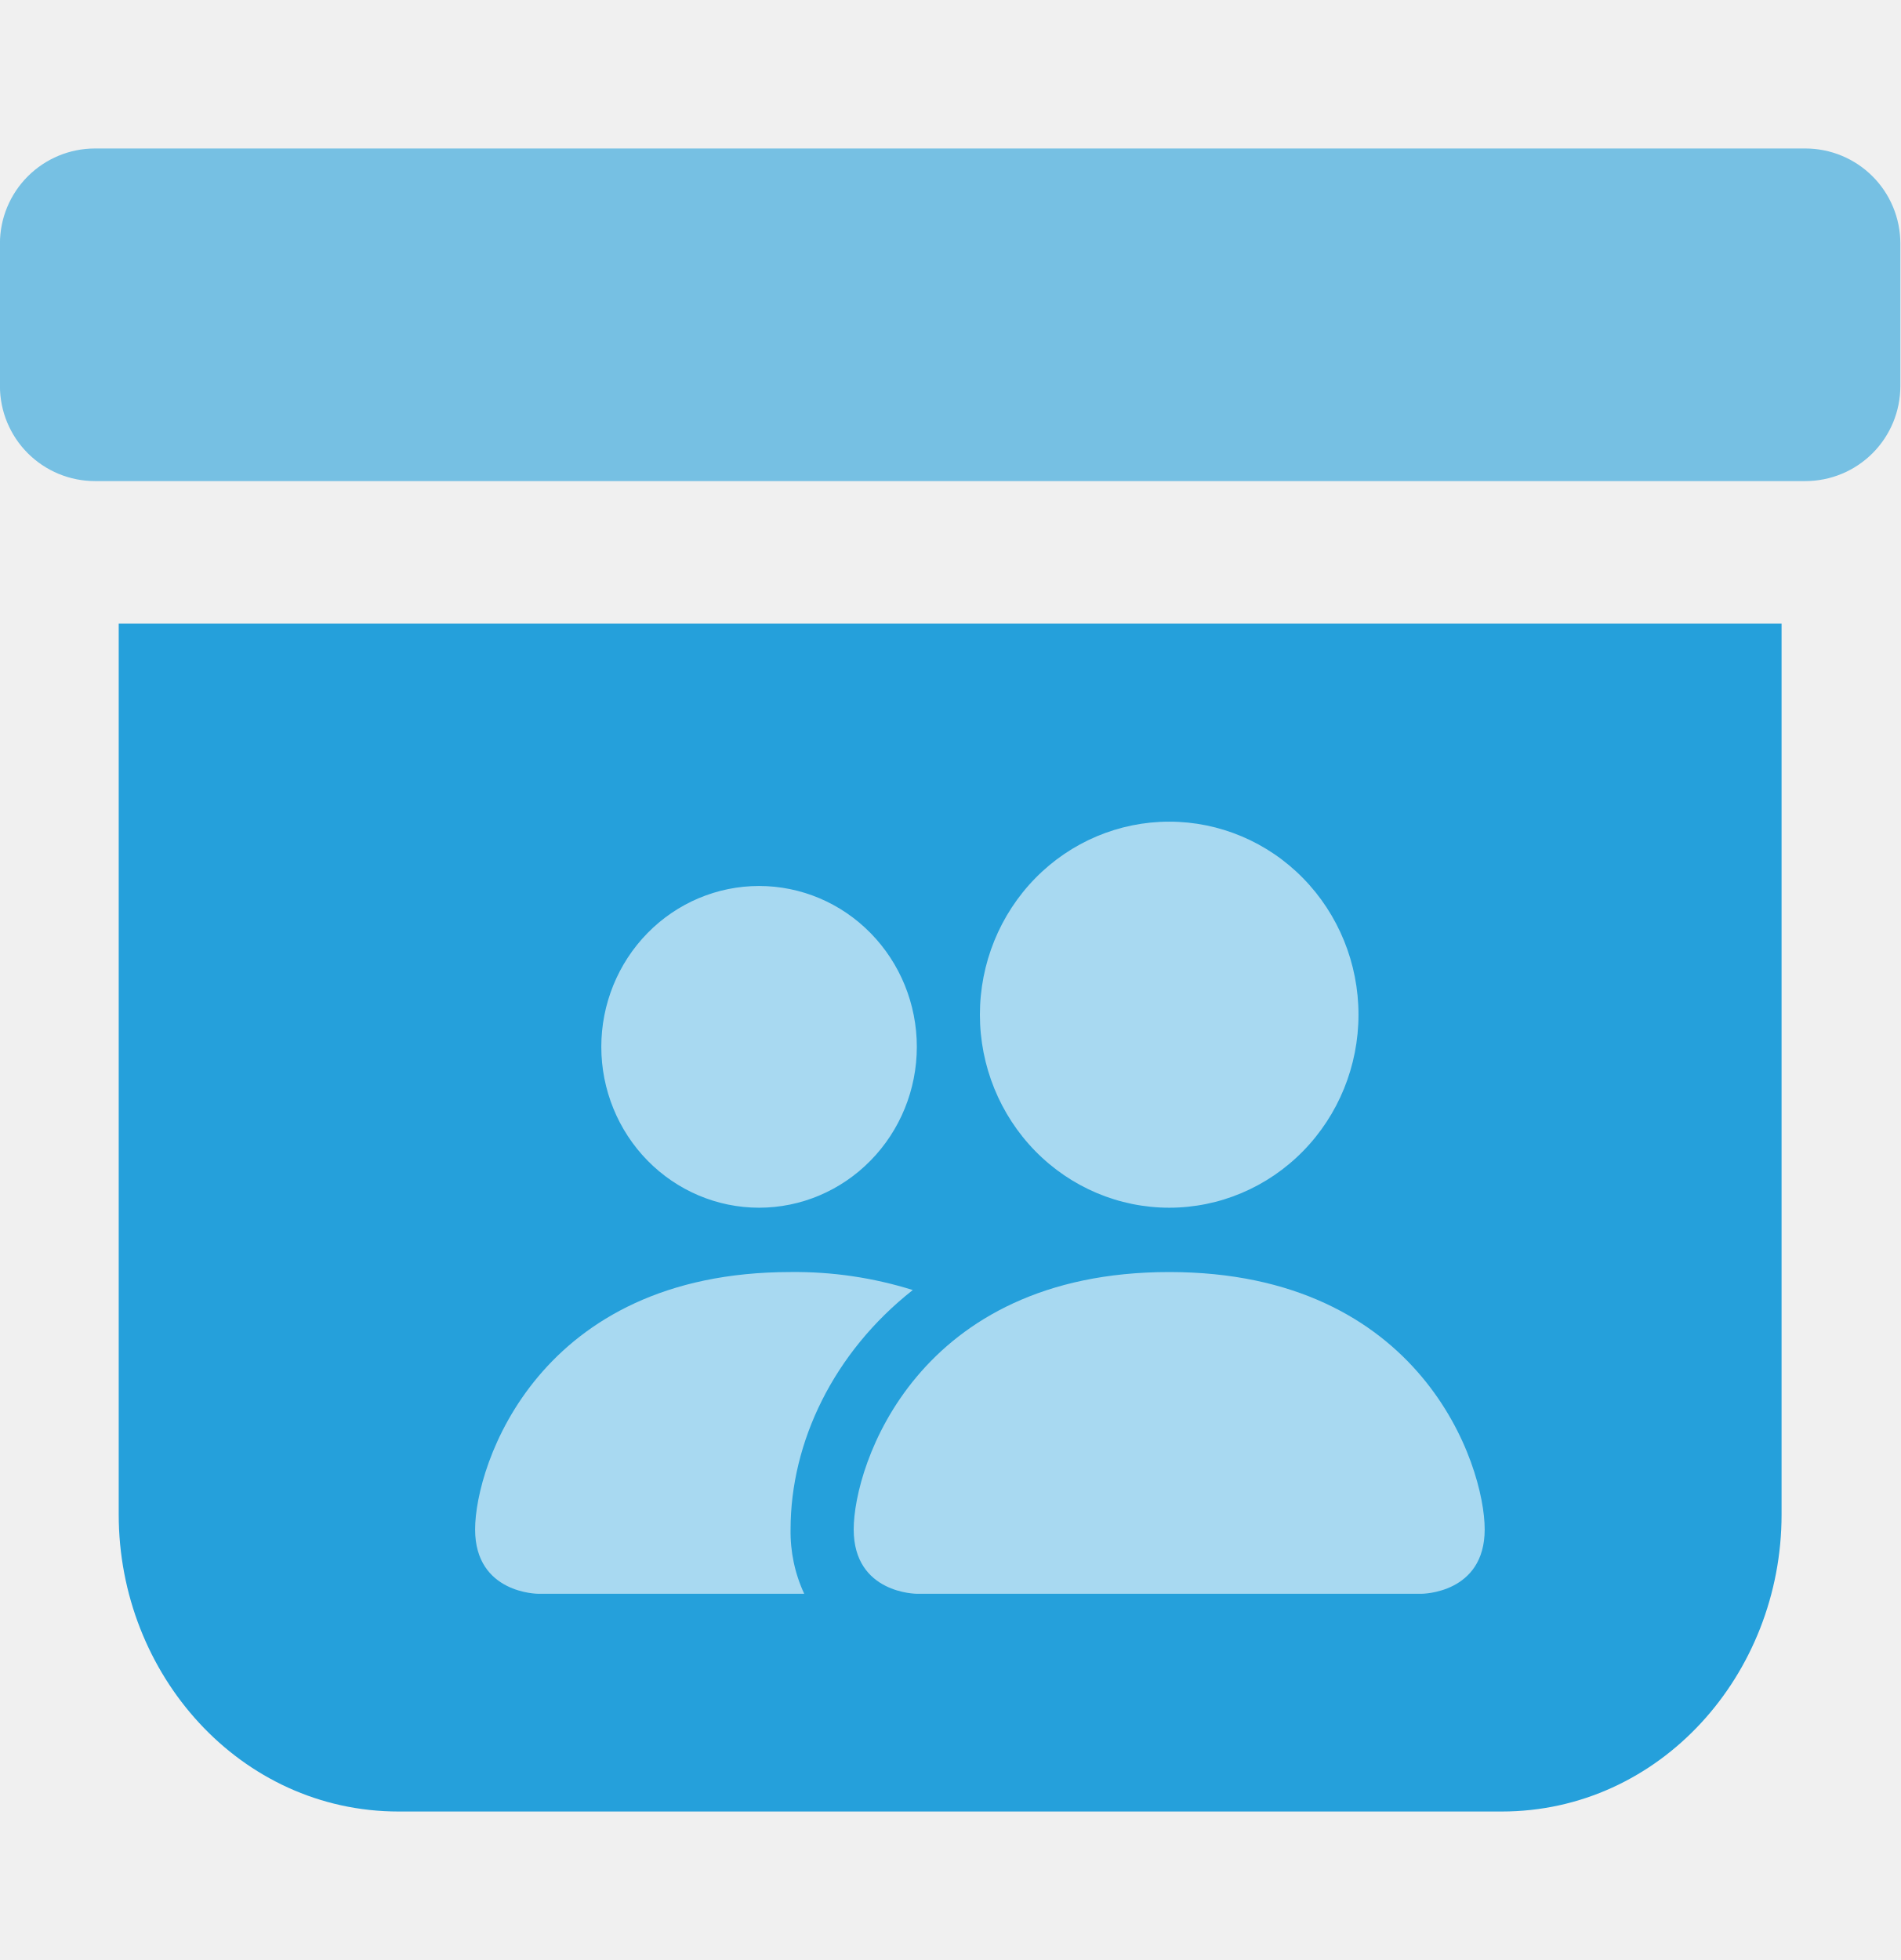
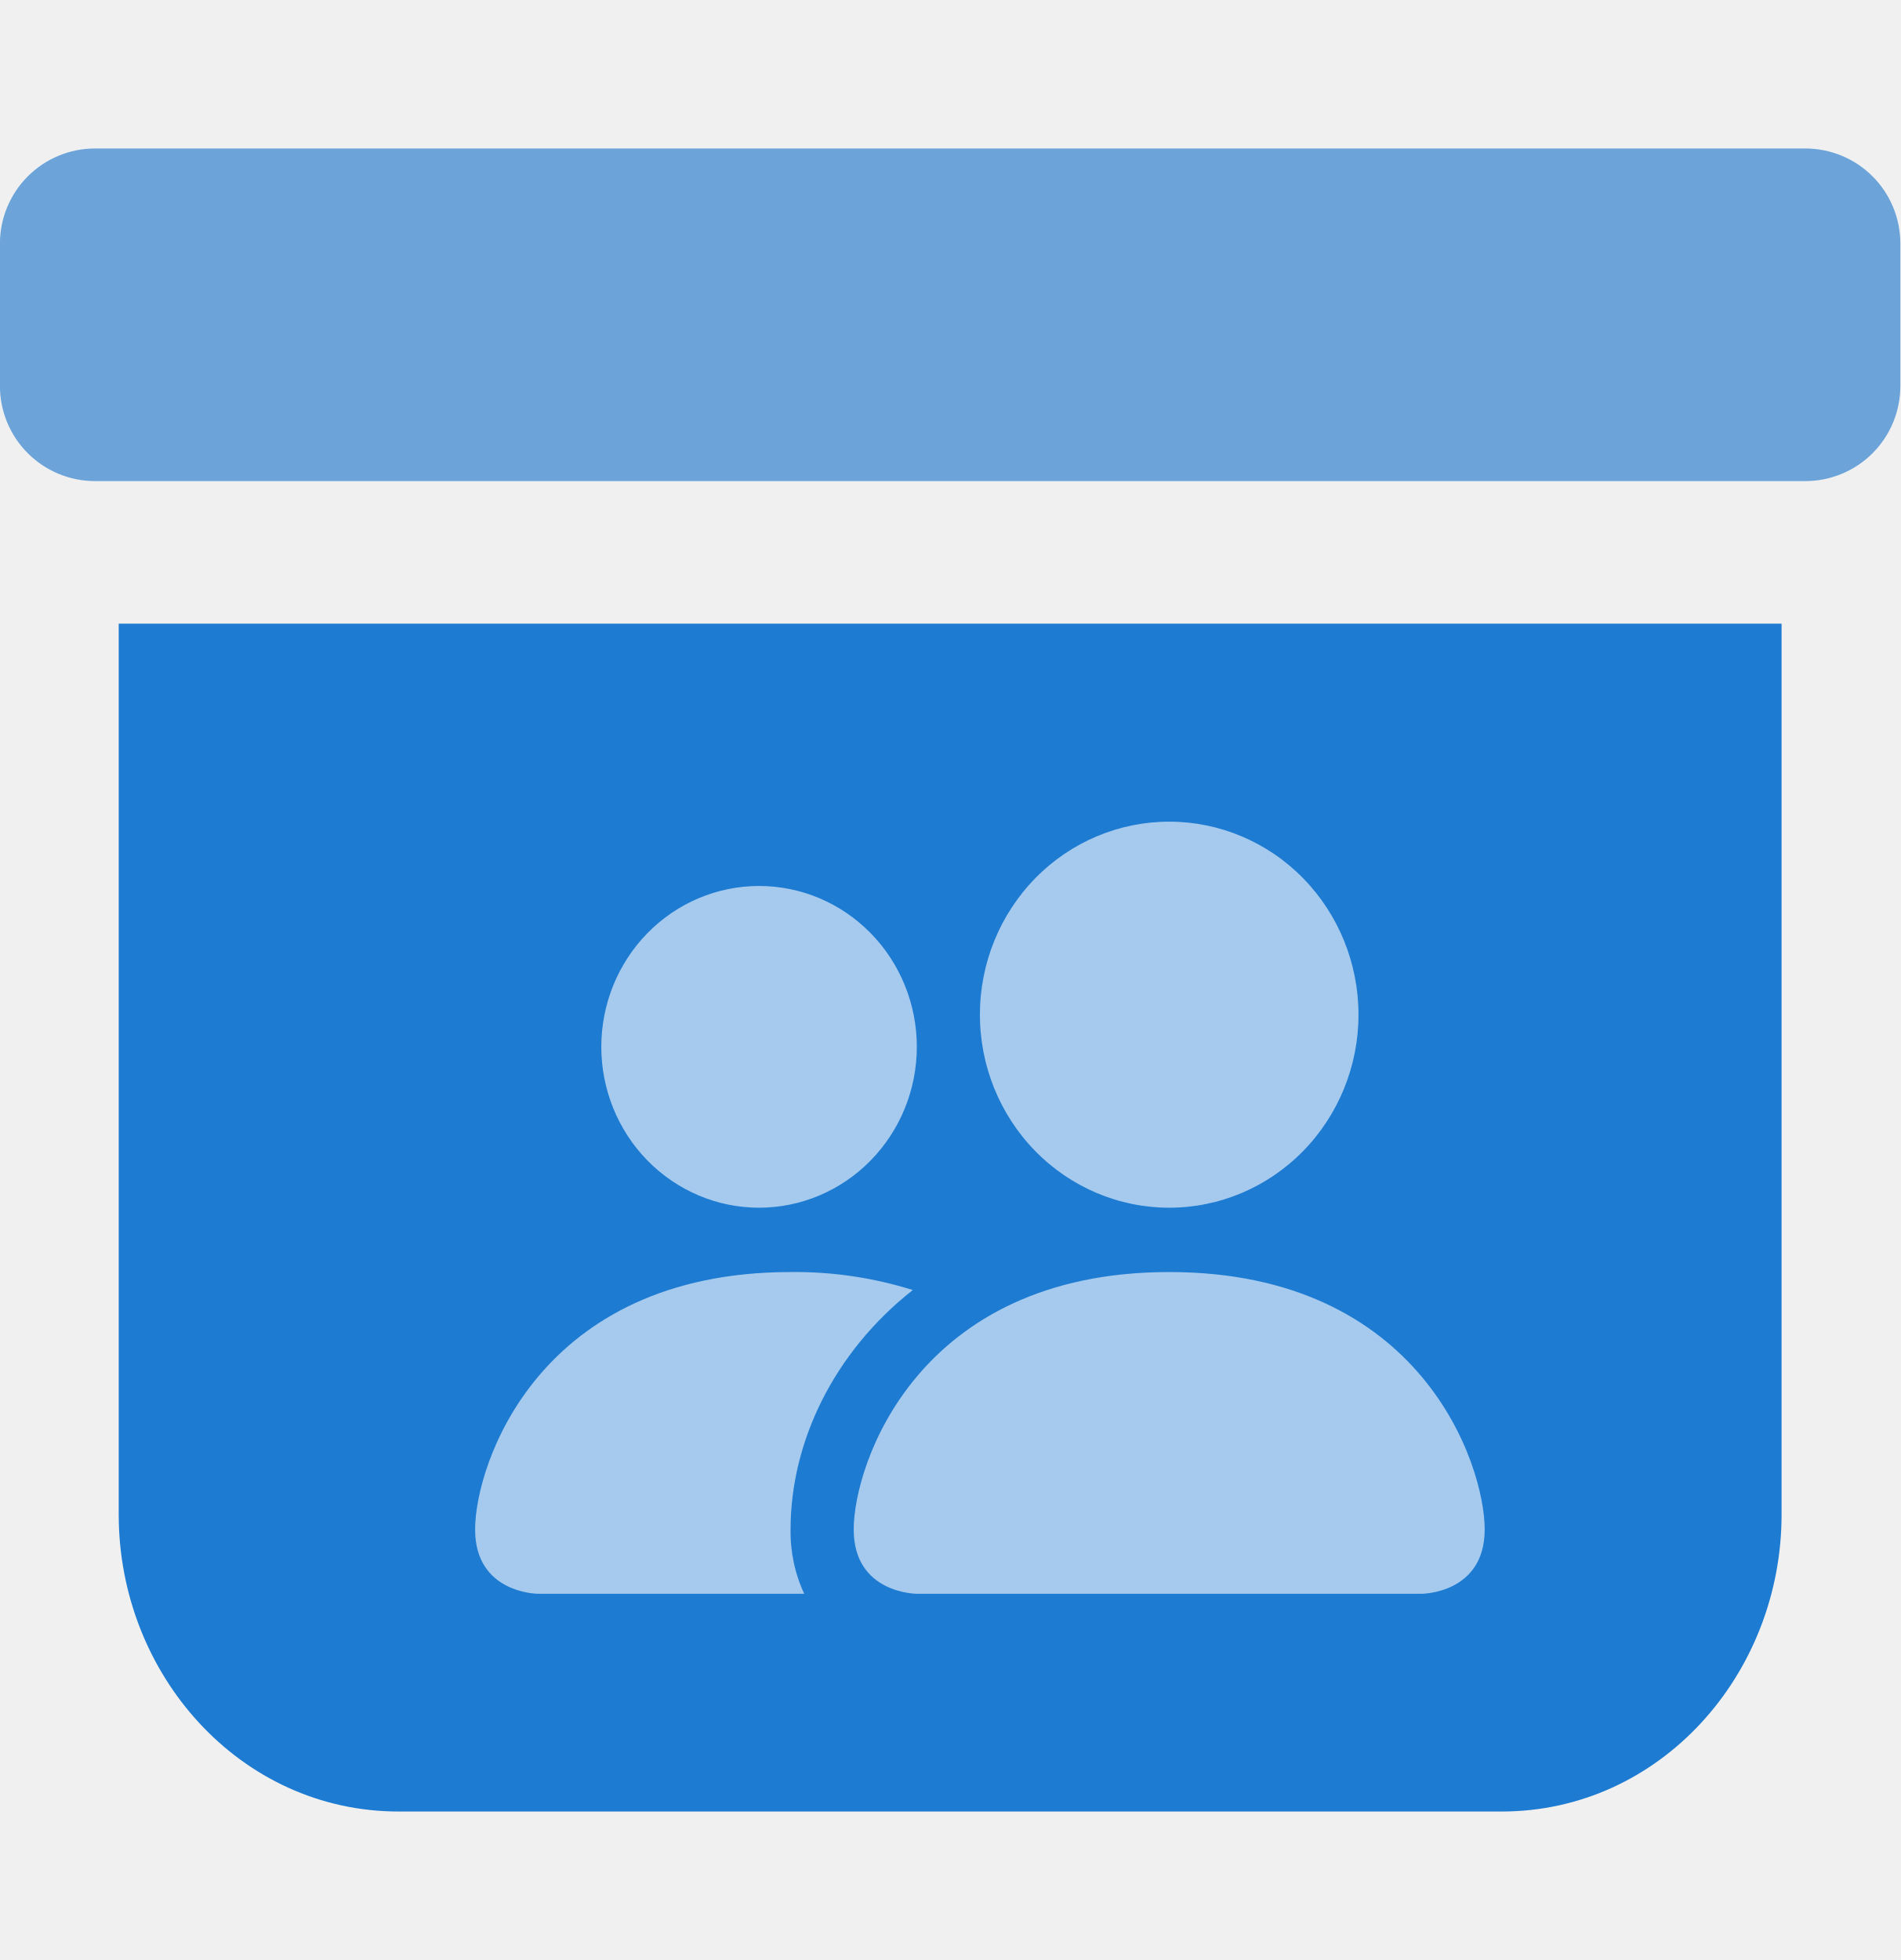
<svg xmlns="http://www.w3.org/2000/svg" width="32" height="33" viewBox="0 0 32 33" fill="none">
-   <path fill-rule="evenodd" clip-rule="evenodd" d="M25.285 30.5C27.957 30.5 29.999 28.19 29.999 25.5V10.5H1.999V25.5C1.999 28.19 4.041 30.5 6.713 30.5H25.285Z" fill="#25A0DB" />
+   <path fill-rule="evenodd" clip-rule="evenodd" d="M25.285 30.5C27.957 30.5 29.999 28.19 29.999 25.5V10.5H1.999V25.5C1.999 28.19 4.041 30.5 6.713 30.5H25.285Z" fill="#1E7BD2" />
  <path fill-rule="evenodd" clip-rule="evenodd" d="M15.438 26.834C15.438 26.834 14.375 26.834 14.375 25.75C14.375 24.667 15.438 21.417 19.688 21.417C23.938 21.417 25 24.667 25 25.75C25 26.834 23.938 26.834 23.938 26.834H15.438ZM19.688 20.334C20.533 20.334 21.344 19.991 21.941 19.382C22.539 18.772 22.875 17.945 22.875 17.084C22.875 16.221 22.539 15.395 21.941 14.785C21.344 14.176 20.533 13.834 19.688 13.834C18.842 13.834 18.031 14.176 17.434 14.785C16.836 15.395 16.5 16.221 16.5 17.084C16.5 17.945 16.836 18.772 17.434 19.382C18.031 19.991 18.842 20.334 19.688 20.334V20.334ZM13.542 26.834C13.384 26.495 13.306 26.125 13.312 25.75C13.312 24.282 14.035 22.771 15.37 21.72C14.703 21.511 14.009 21.409 13.312 21.417C9.062 21.417 8 24.667 8 25.75C8 26.834 9.062 26.834 9.062 26.834H13.542ZM12.781 20.334C13.486 20.334 14.161 20.048 14.659 19.54C15.158 19.032 15.438 18.343 15.438 17.625C15.438 16.907 15.158 16.218 14.659 15.71C14.161 15.202 13.486 14.917 12.781 14.917C12.077 14.917 11.401 15.202 10.903 15.71C10.405 16.218 10.125 16.907 10.125 17.625C10.125 18.343 10.405 19.032 10.903 19.54C11.401 20.048 12.077 20.334 12.781 20.334V20.334Z" fill="white" fill-opacity="0.6" />
-   <path d="M0.468 2.969C0.768 2.669 1.175 2.5 1.599 2.5H30.399C30.824 2.5 31.231 2.669 31.531 2.969C31.831 3.269 31.999 3.676 31.999 4.1V6.5C31.999 6.924 31.831 7.331 31.531 7.631C31.231 7.931 30.824 8.1 30.399 8.1H1.599C1.175 8.1 0.768 7.931 0.468 7.631C0.168 7.331 -0.001 6.924 -0.001 6.5V4.1C-0.001 3.676 0.168 3.269 0.468 2.969Z" fill="#25A0DB" fill-opacity="0.6" />
+   <path d="M0.468 2.969C0.768 2.669 1.175 2.5 1.599 2.5H30.399C30.824 2.5 31.231 2.669 31.531 2.969C31.831 3.269 31.999 3.676 31.999 4.1V6.5C31.999 6.924 31.831 7.331 31.531 7.631C31.231 7.931 30.824 8.1 30.399 8.1H1.599C1.175 8.1 0.768 7.931 0.468 7.631C0.168 7.331 -0.001 6.924 -0.001 6.5V4.1C-0.001 3.676 0.168 3.269 0.468 2.969Z" fill="#1472C9" fill-opacity="0.6" />
</svg>
